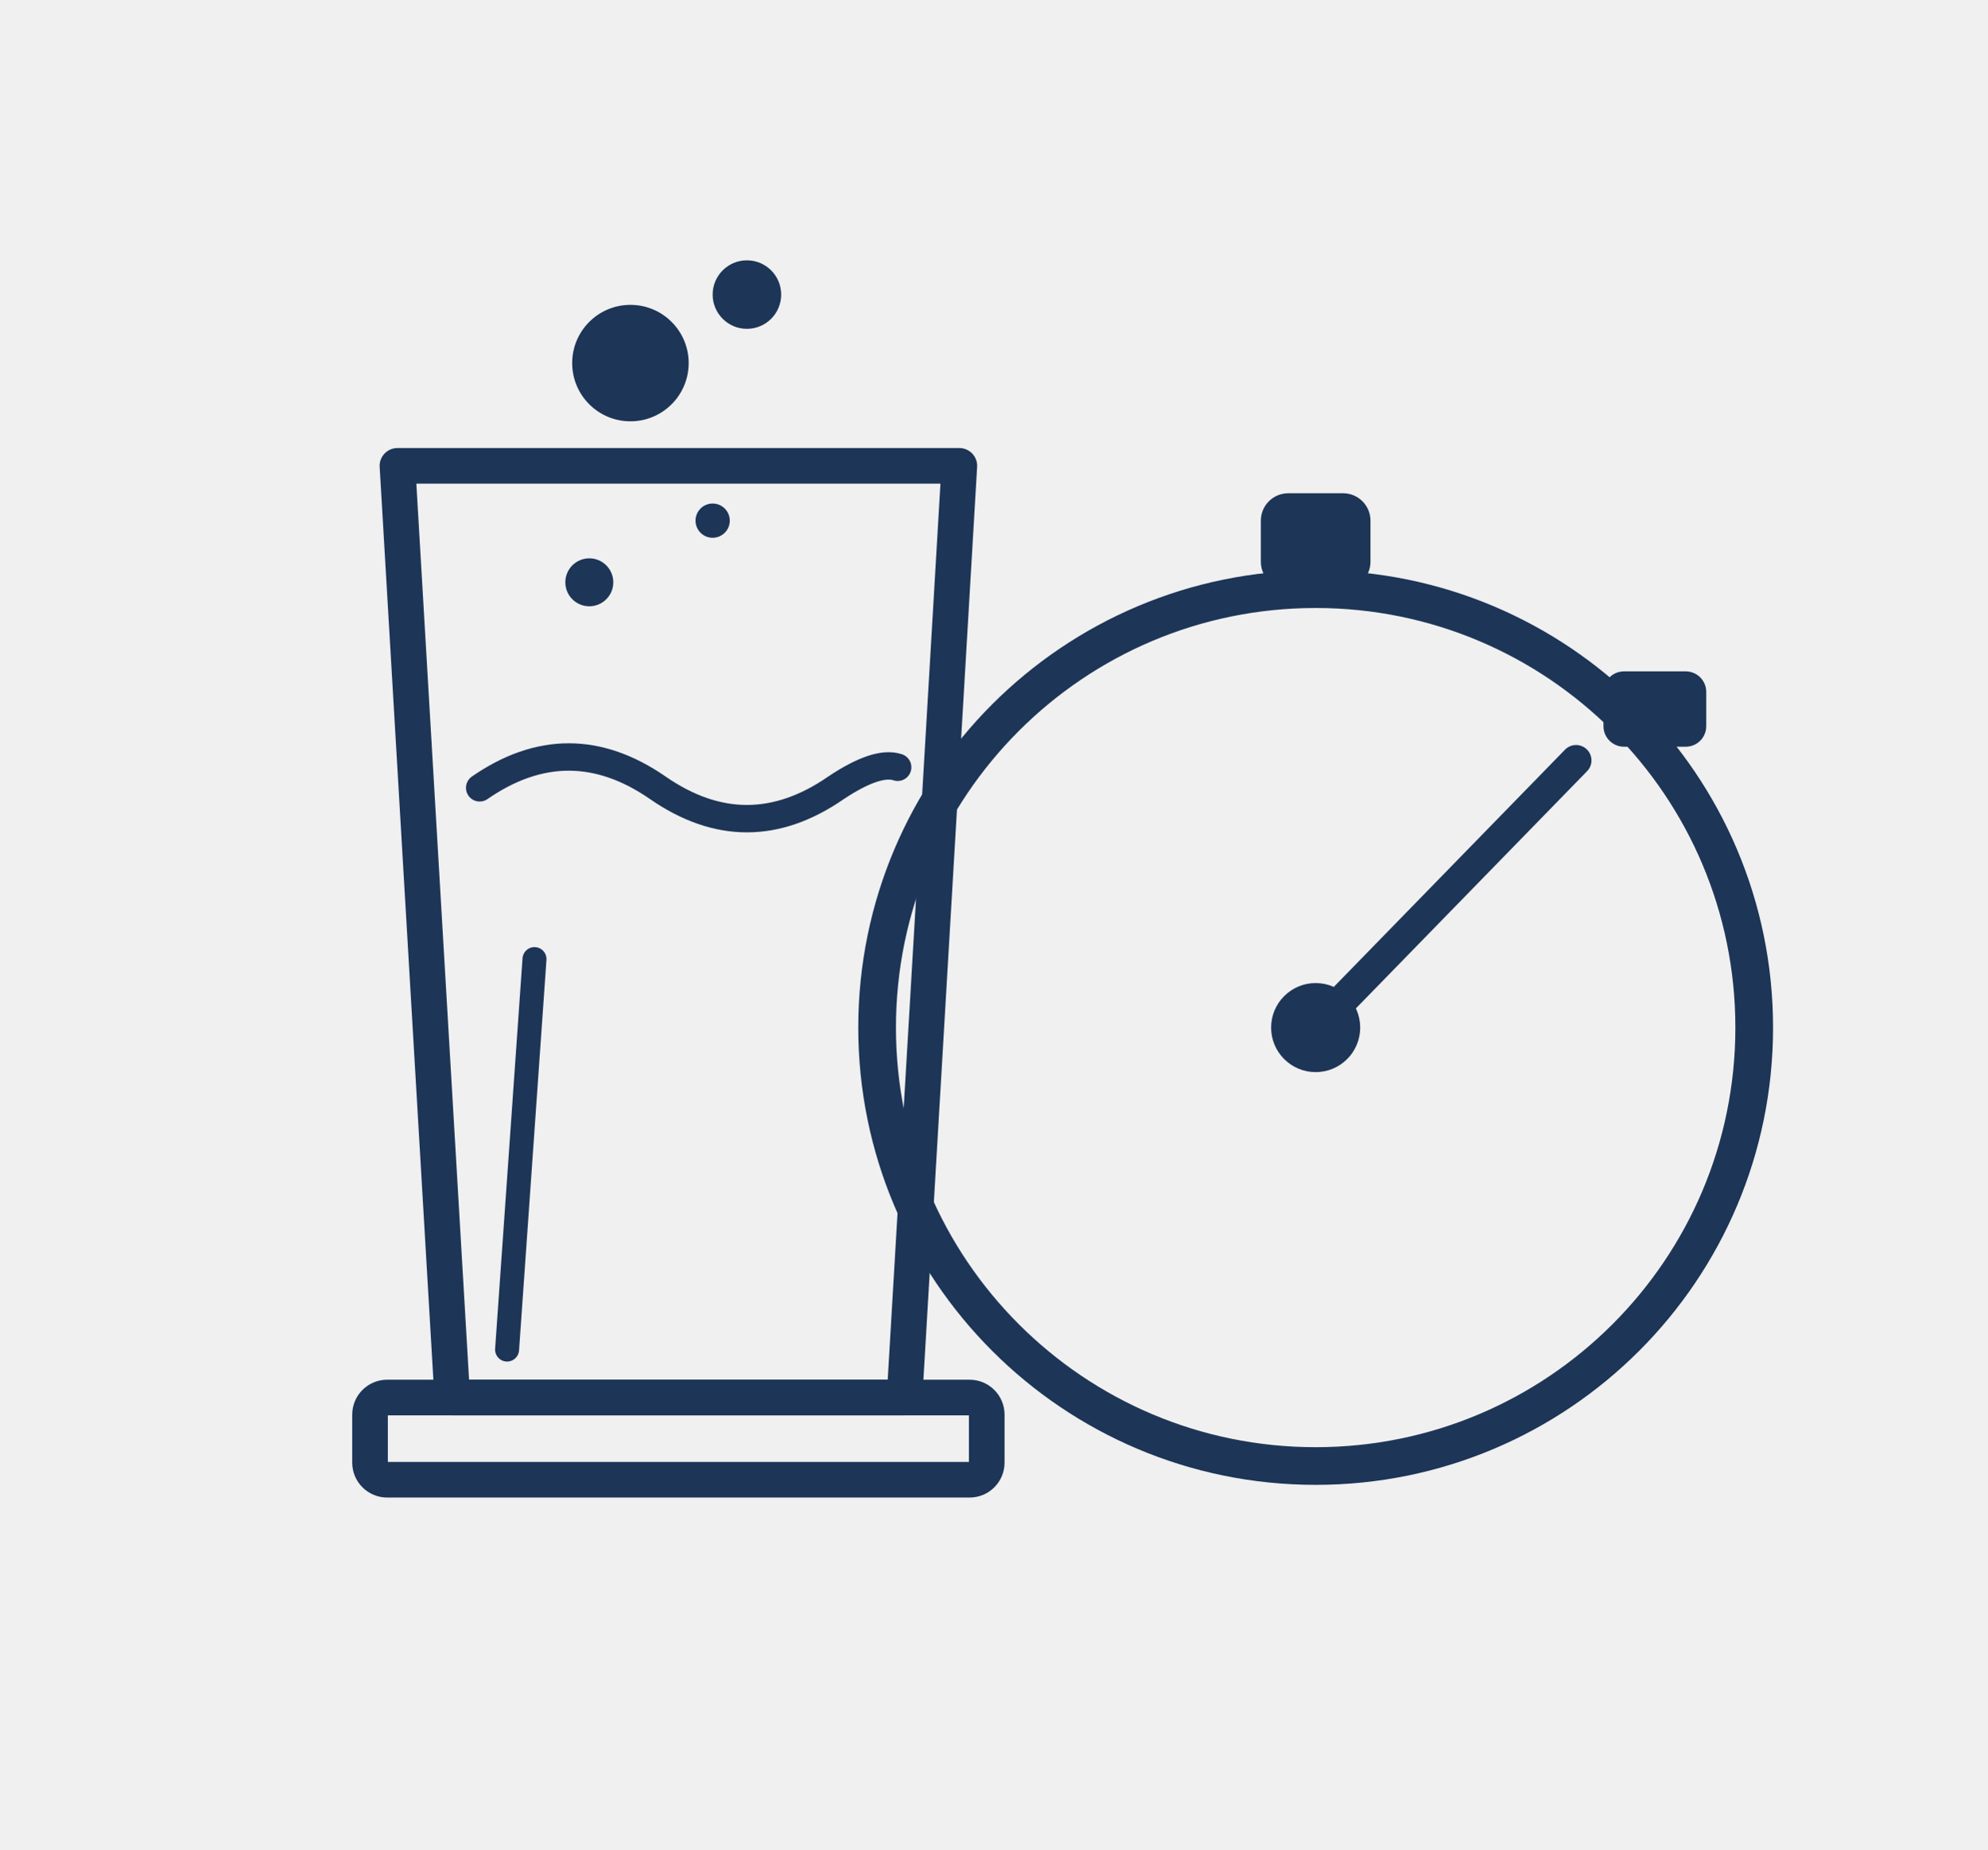
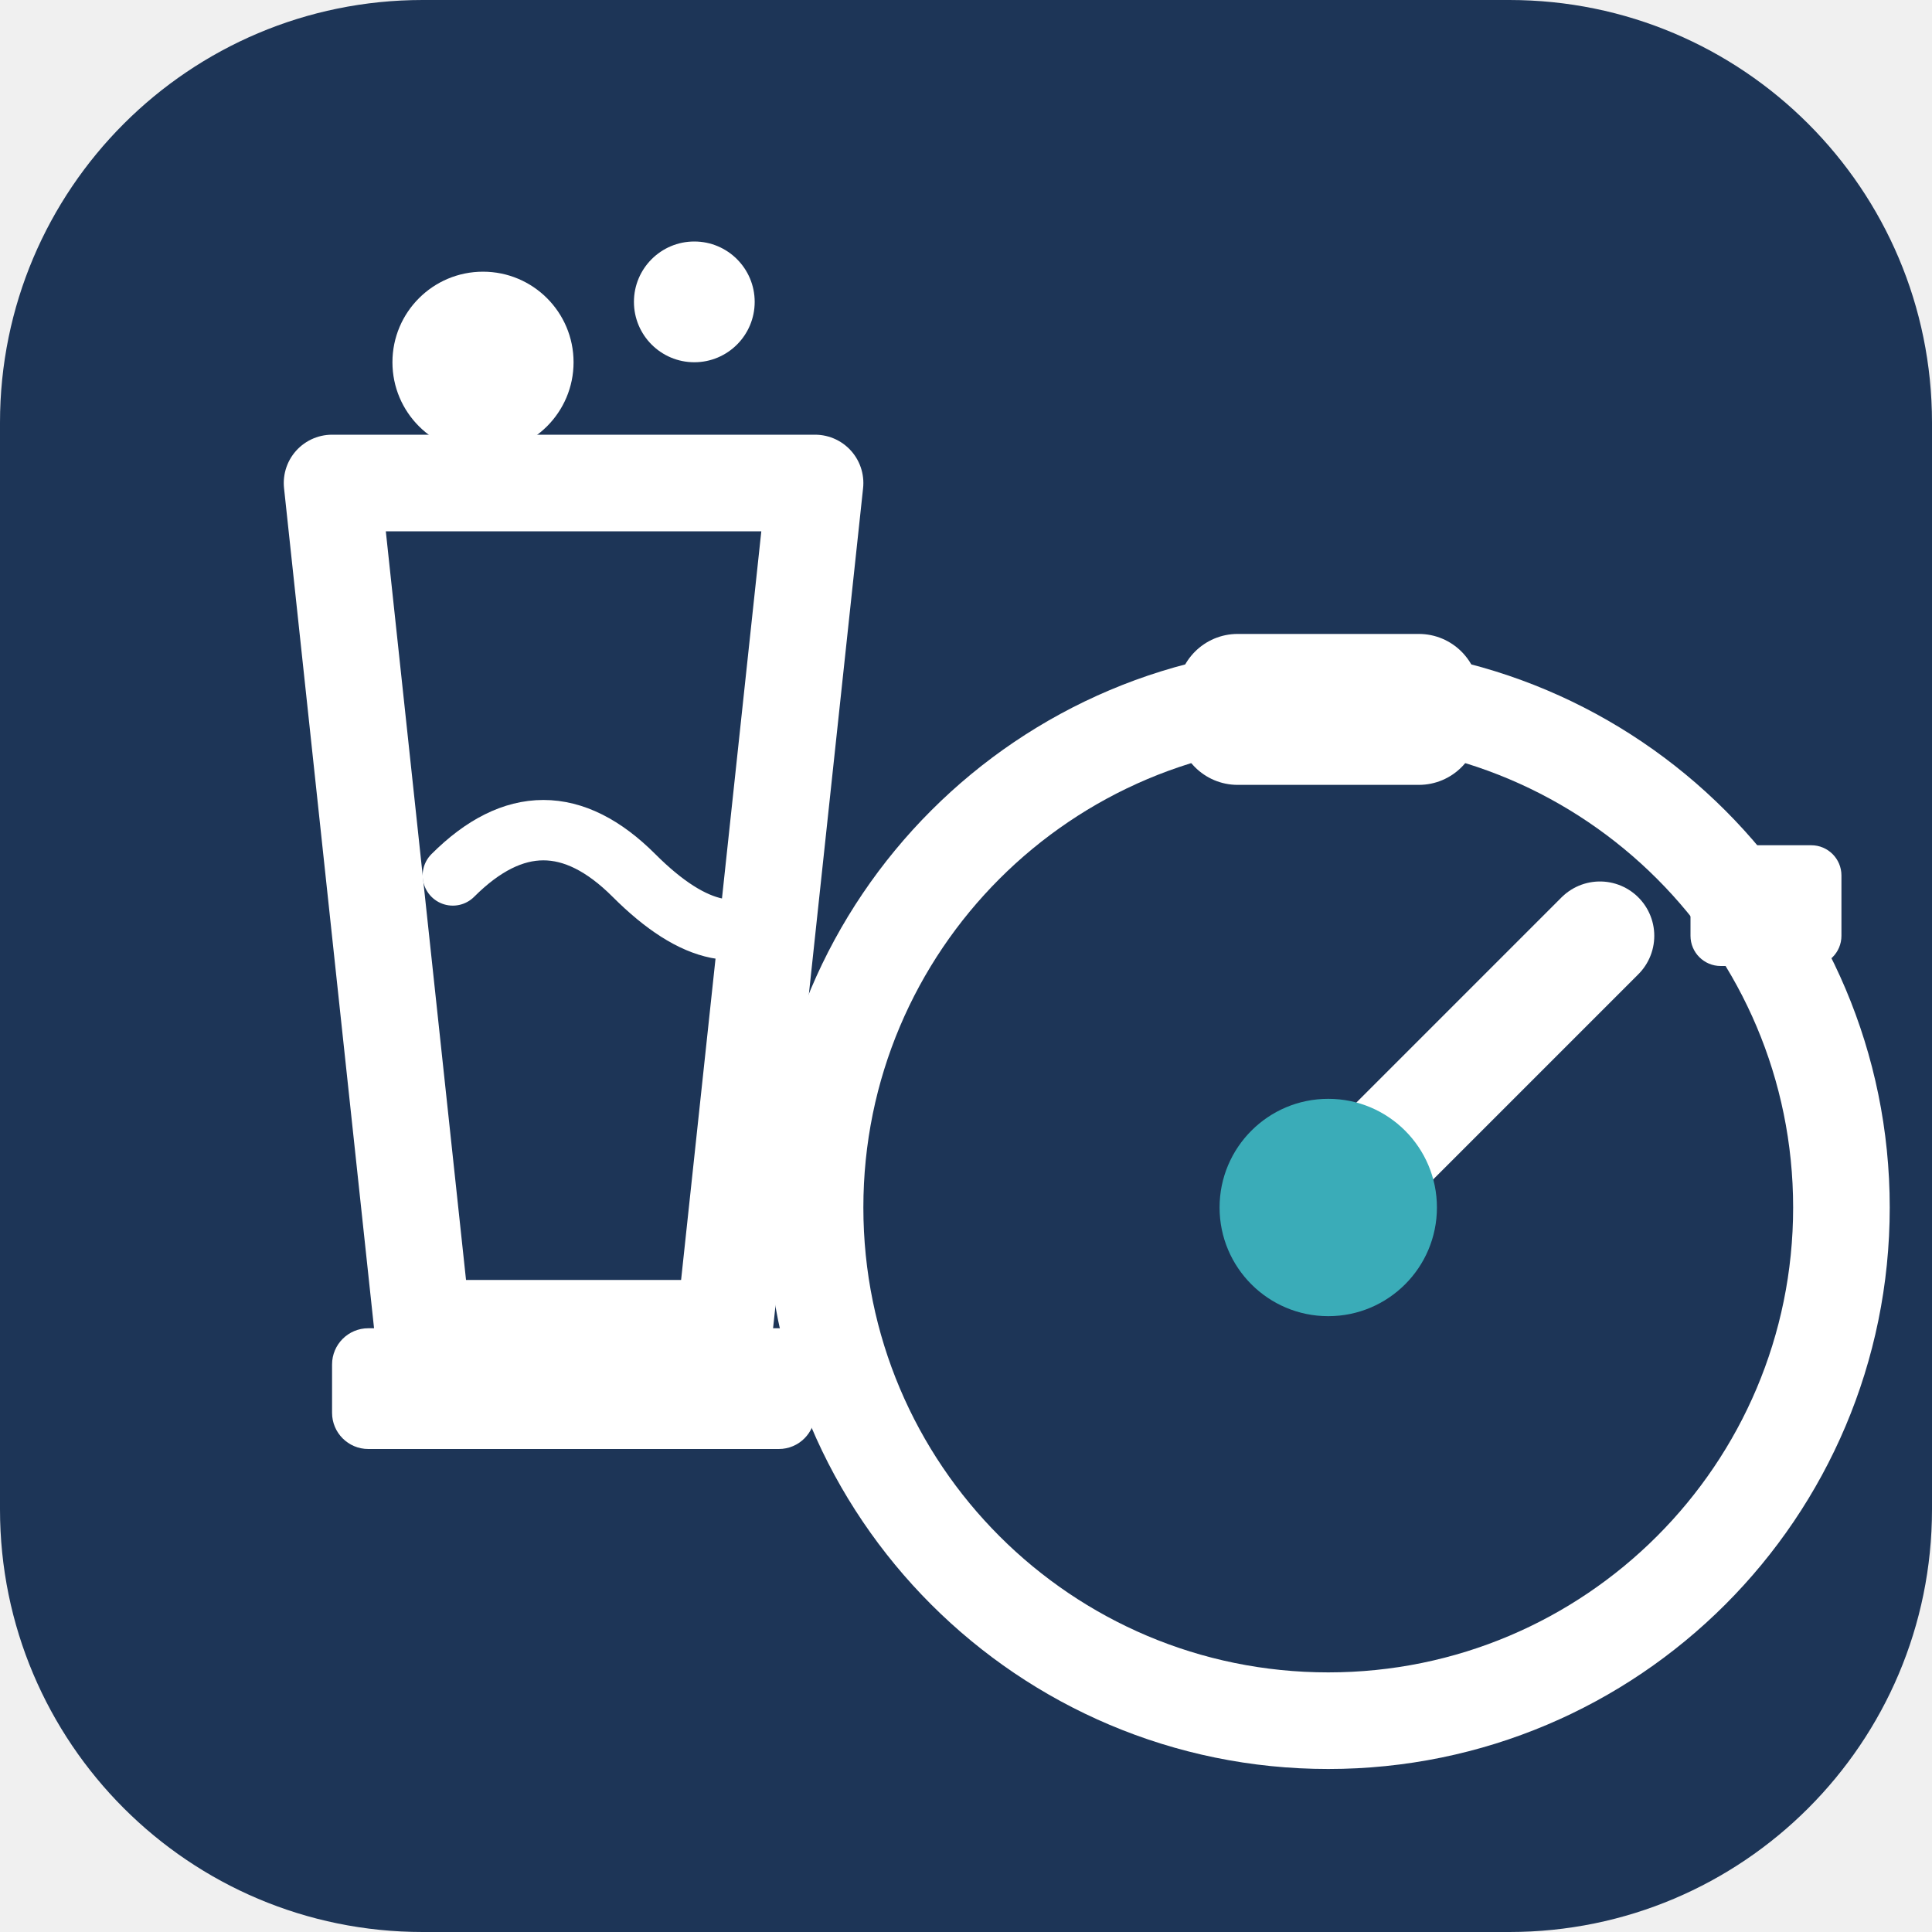
- <svg xmlns="http://www.w3.org/2000/svg" viewBox="0 0 290 270">
-   <path d="M 58,68 L 140,68 L 132,204 L 66,204 Z" fill="none" stroke="#1D3557" stroke-width="5.2" stroke-linecap="round" stroke-linejoin="round" />
-   <rect x="54" y="204" width="90" height="12" rx="2.5" fill="none" stroke="#1D3557" stroke-width="5.2" stroke-linecap="round" stroke-linejoin="round" />
-   <path d="M 70,115 Q 83,106 96,115 Q 109,124 122,115 Q 128,111 131,112" fill="none" stroke="#1D3557" stroke-width="4" stroke-linecap="round" stroke-linejoin="round" />
-   <line x1="78" y1="140" x2="74" y2="197" stroke="#1D3557" stroke-width="3.5" stroke-linecap="round" />
-   <circle cx="92" cy="53" r="8.5" fill="#1D3557" />
-   <circle cx="109" cy="43" r="5" fill="#1D3557" />
-   <circle cx="86" cy="85" r="3.5" fill="#1D3557" />
-   <circle cx="104" cy="76" r="2.5" fill="#1D3557" />
-   <circle cx="192" cy="150" r="64" fill="none" stroke="#1D3557" stroke-width="5.5" />
-   <rect x="184" y="72" width="16" height="14" rx="4" fill="#1D3557" />
-   <rect x="234" y="98" width="15" height="11" rx="3" fill="#1D3557" />
-   <line x1="192" y1="150" x2="230" y2="111" stroke="#1D3557" stroke-width="4.5" stroke-linecap="round" />
-   <circle cx="192" cy="150" r="6.5" fill="#1D3557" />
+ <svg xmlns="http://www.w3.org/2000/svg" viewBox="0 0 32 32">
+   <rect width="32" height="32" rx="7" fill="#1D3557" />
+   <path d="M 5.5 8 L 13.5 8 L 12 22 L 7 22 Z" fill="none" stroke="white" stroke-width="1.6" stroke-linejoin="round" stroke-linecap="round" />
+   <rect x="5.5" y="22" width="8" height="2" rx="0.6" fill="white" />
+   <circle cx="8" cy="6" r="1.5" fill="white" />
+   <circle cx="11.5" cy="5" r="1" fill="white" />
+   <path d="M 7.5 14.5 Q 9 13 10.5 14.5 Q 12 16 13 15" fill="none" stroke="white" stroke-width="1" stroke-linecap="round" />
+   <circle cx="22" cy="20" r="8.5" fill="none" stroke="white" stroke-width="1.6" />
+   <rect x="19.5" y="10.5" width="5" height="2.5" rx="1" fill="white" />
+   <rect x="28" y="14" width="2.5" height="2" rx="0.5" fill="white" />
+   <line x1="22" y1="20" x2="26.5" y2="15.5" stroke="white" stroke-width="1.8" stroke-linecap="round" />
+   <circle cx="22" cy="20" r="1.8" fill="#3AACB8" />
</svg>
